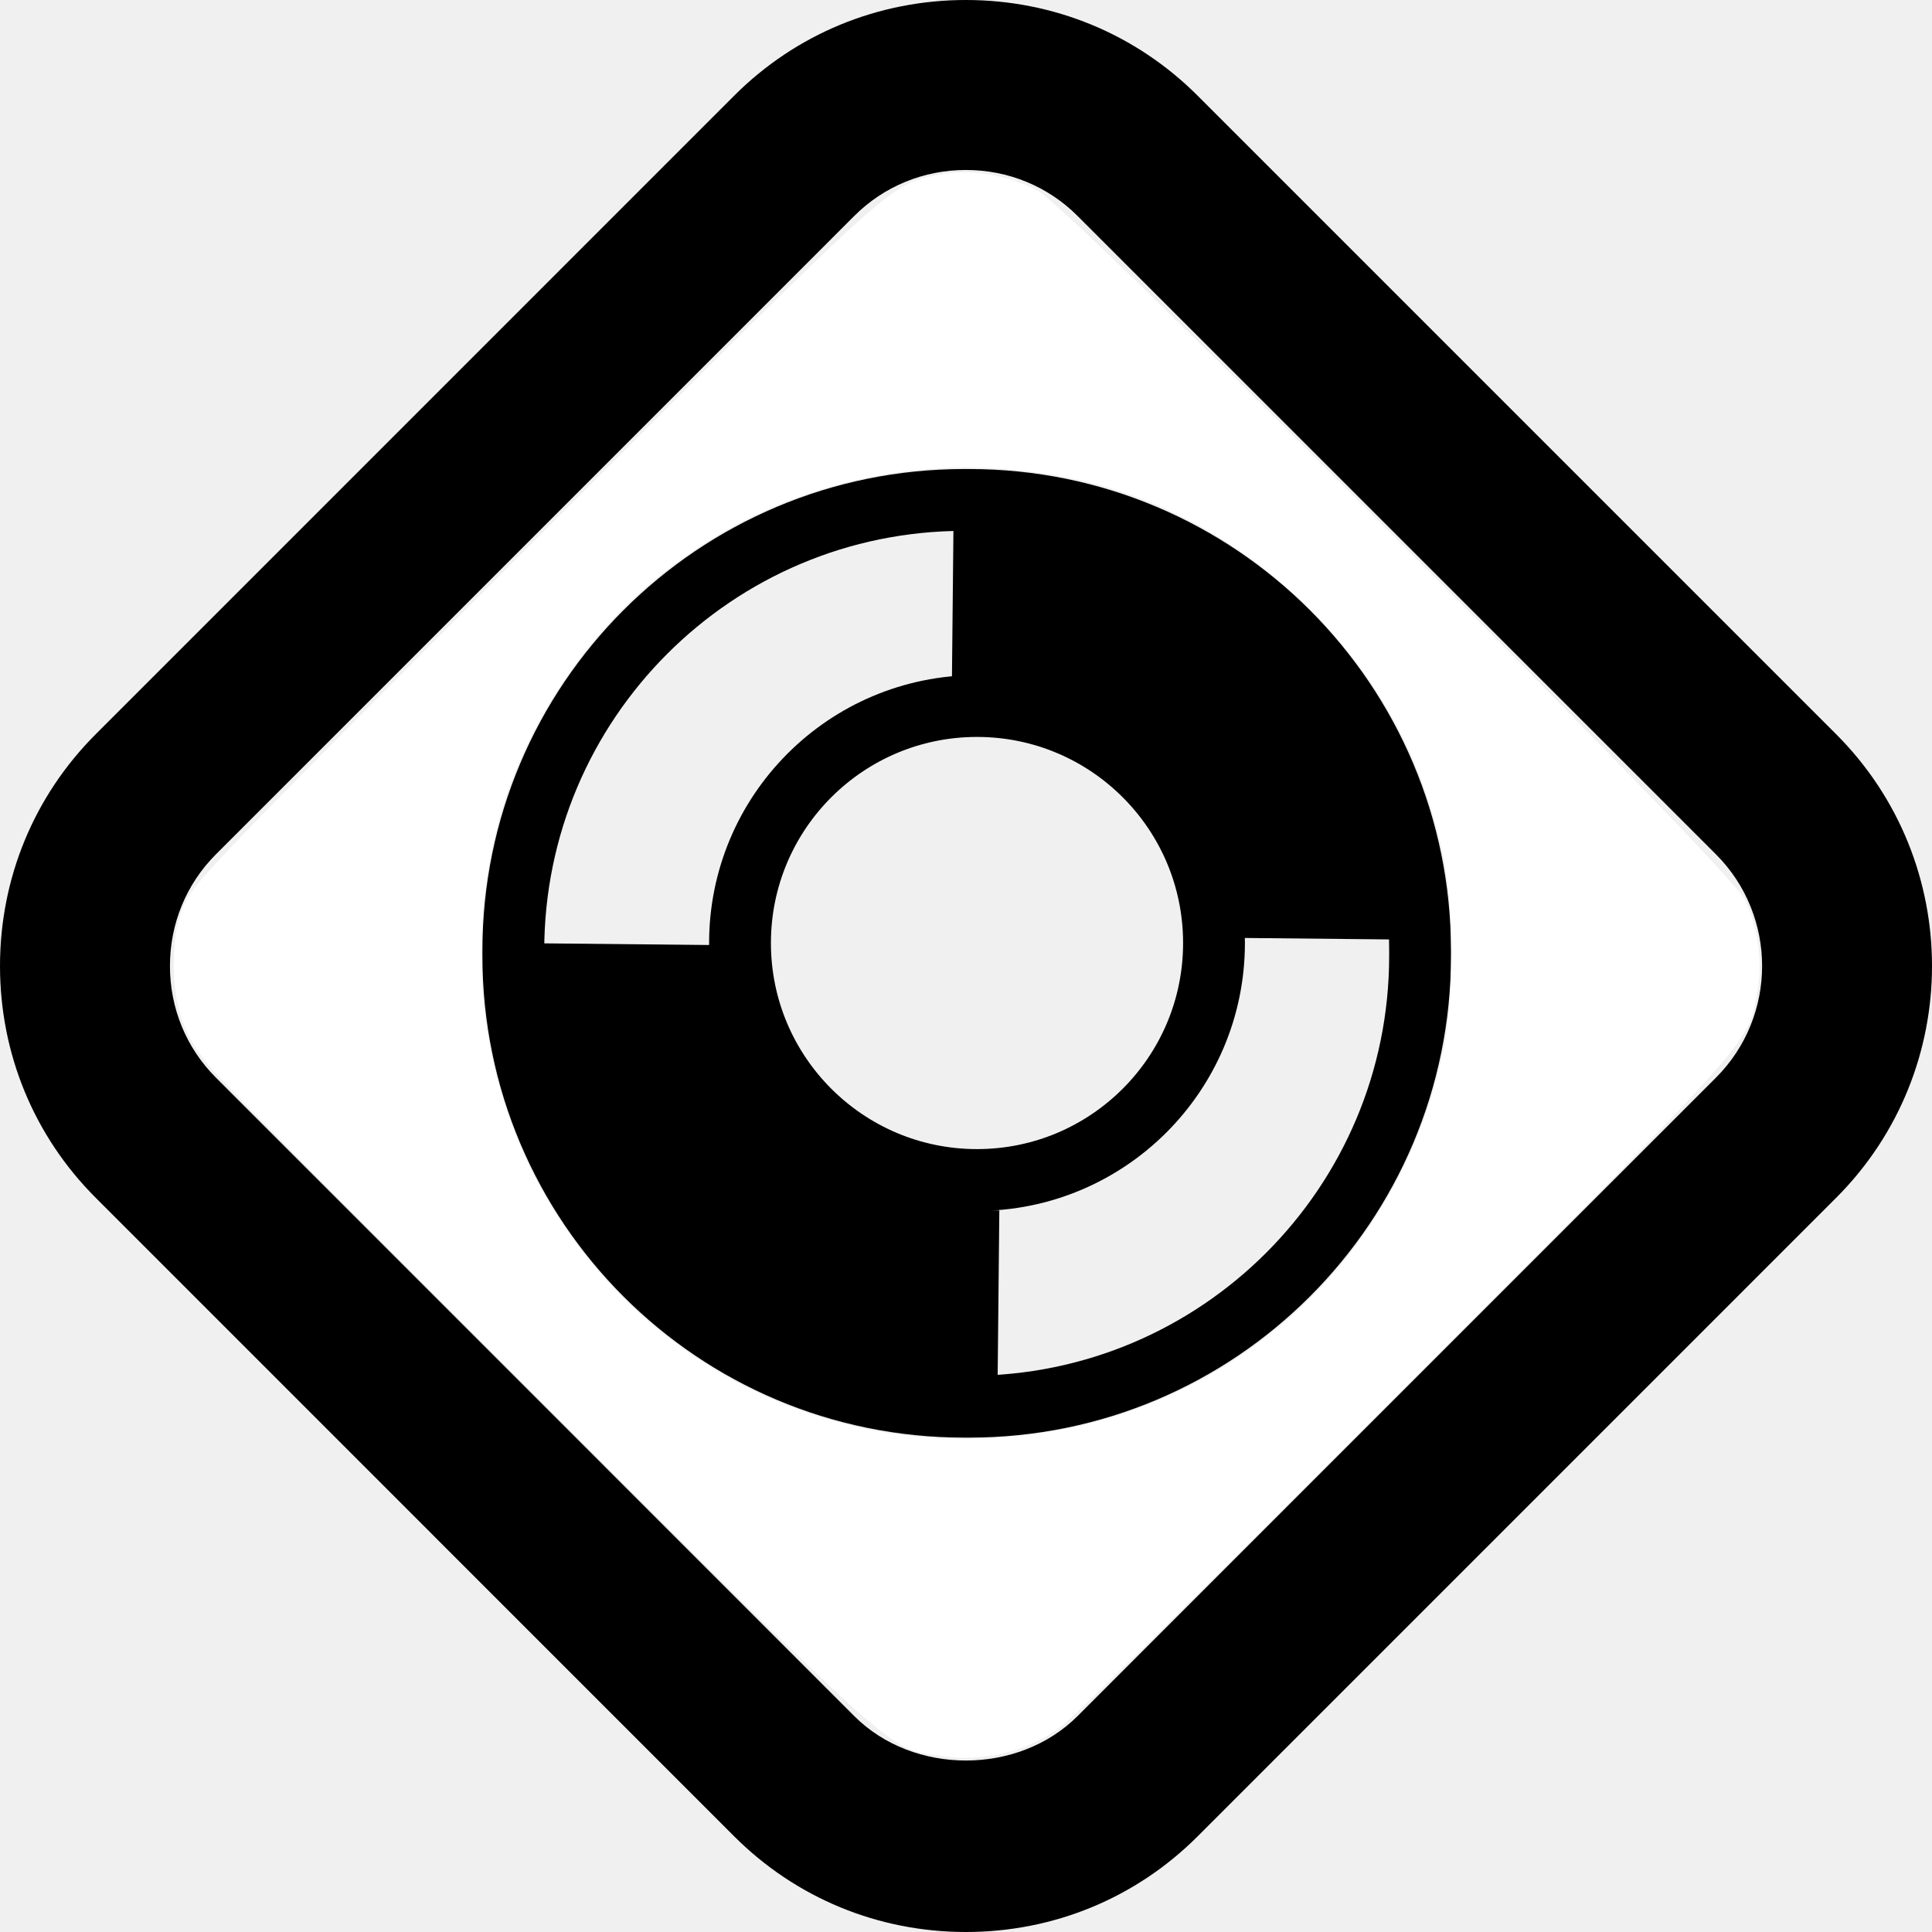
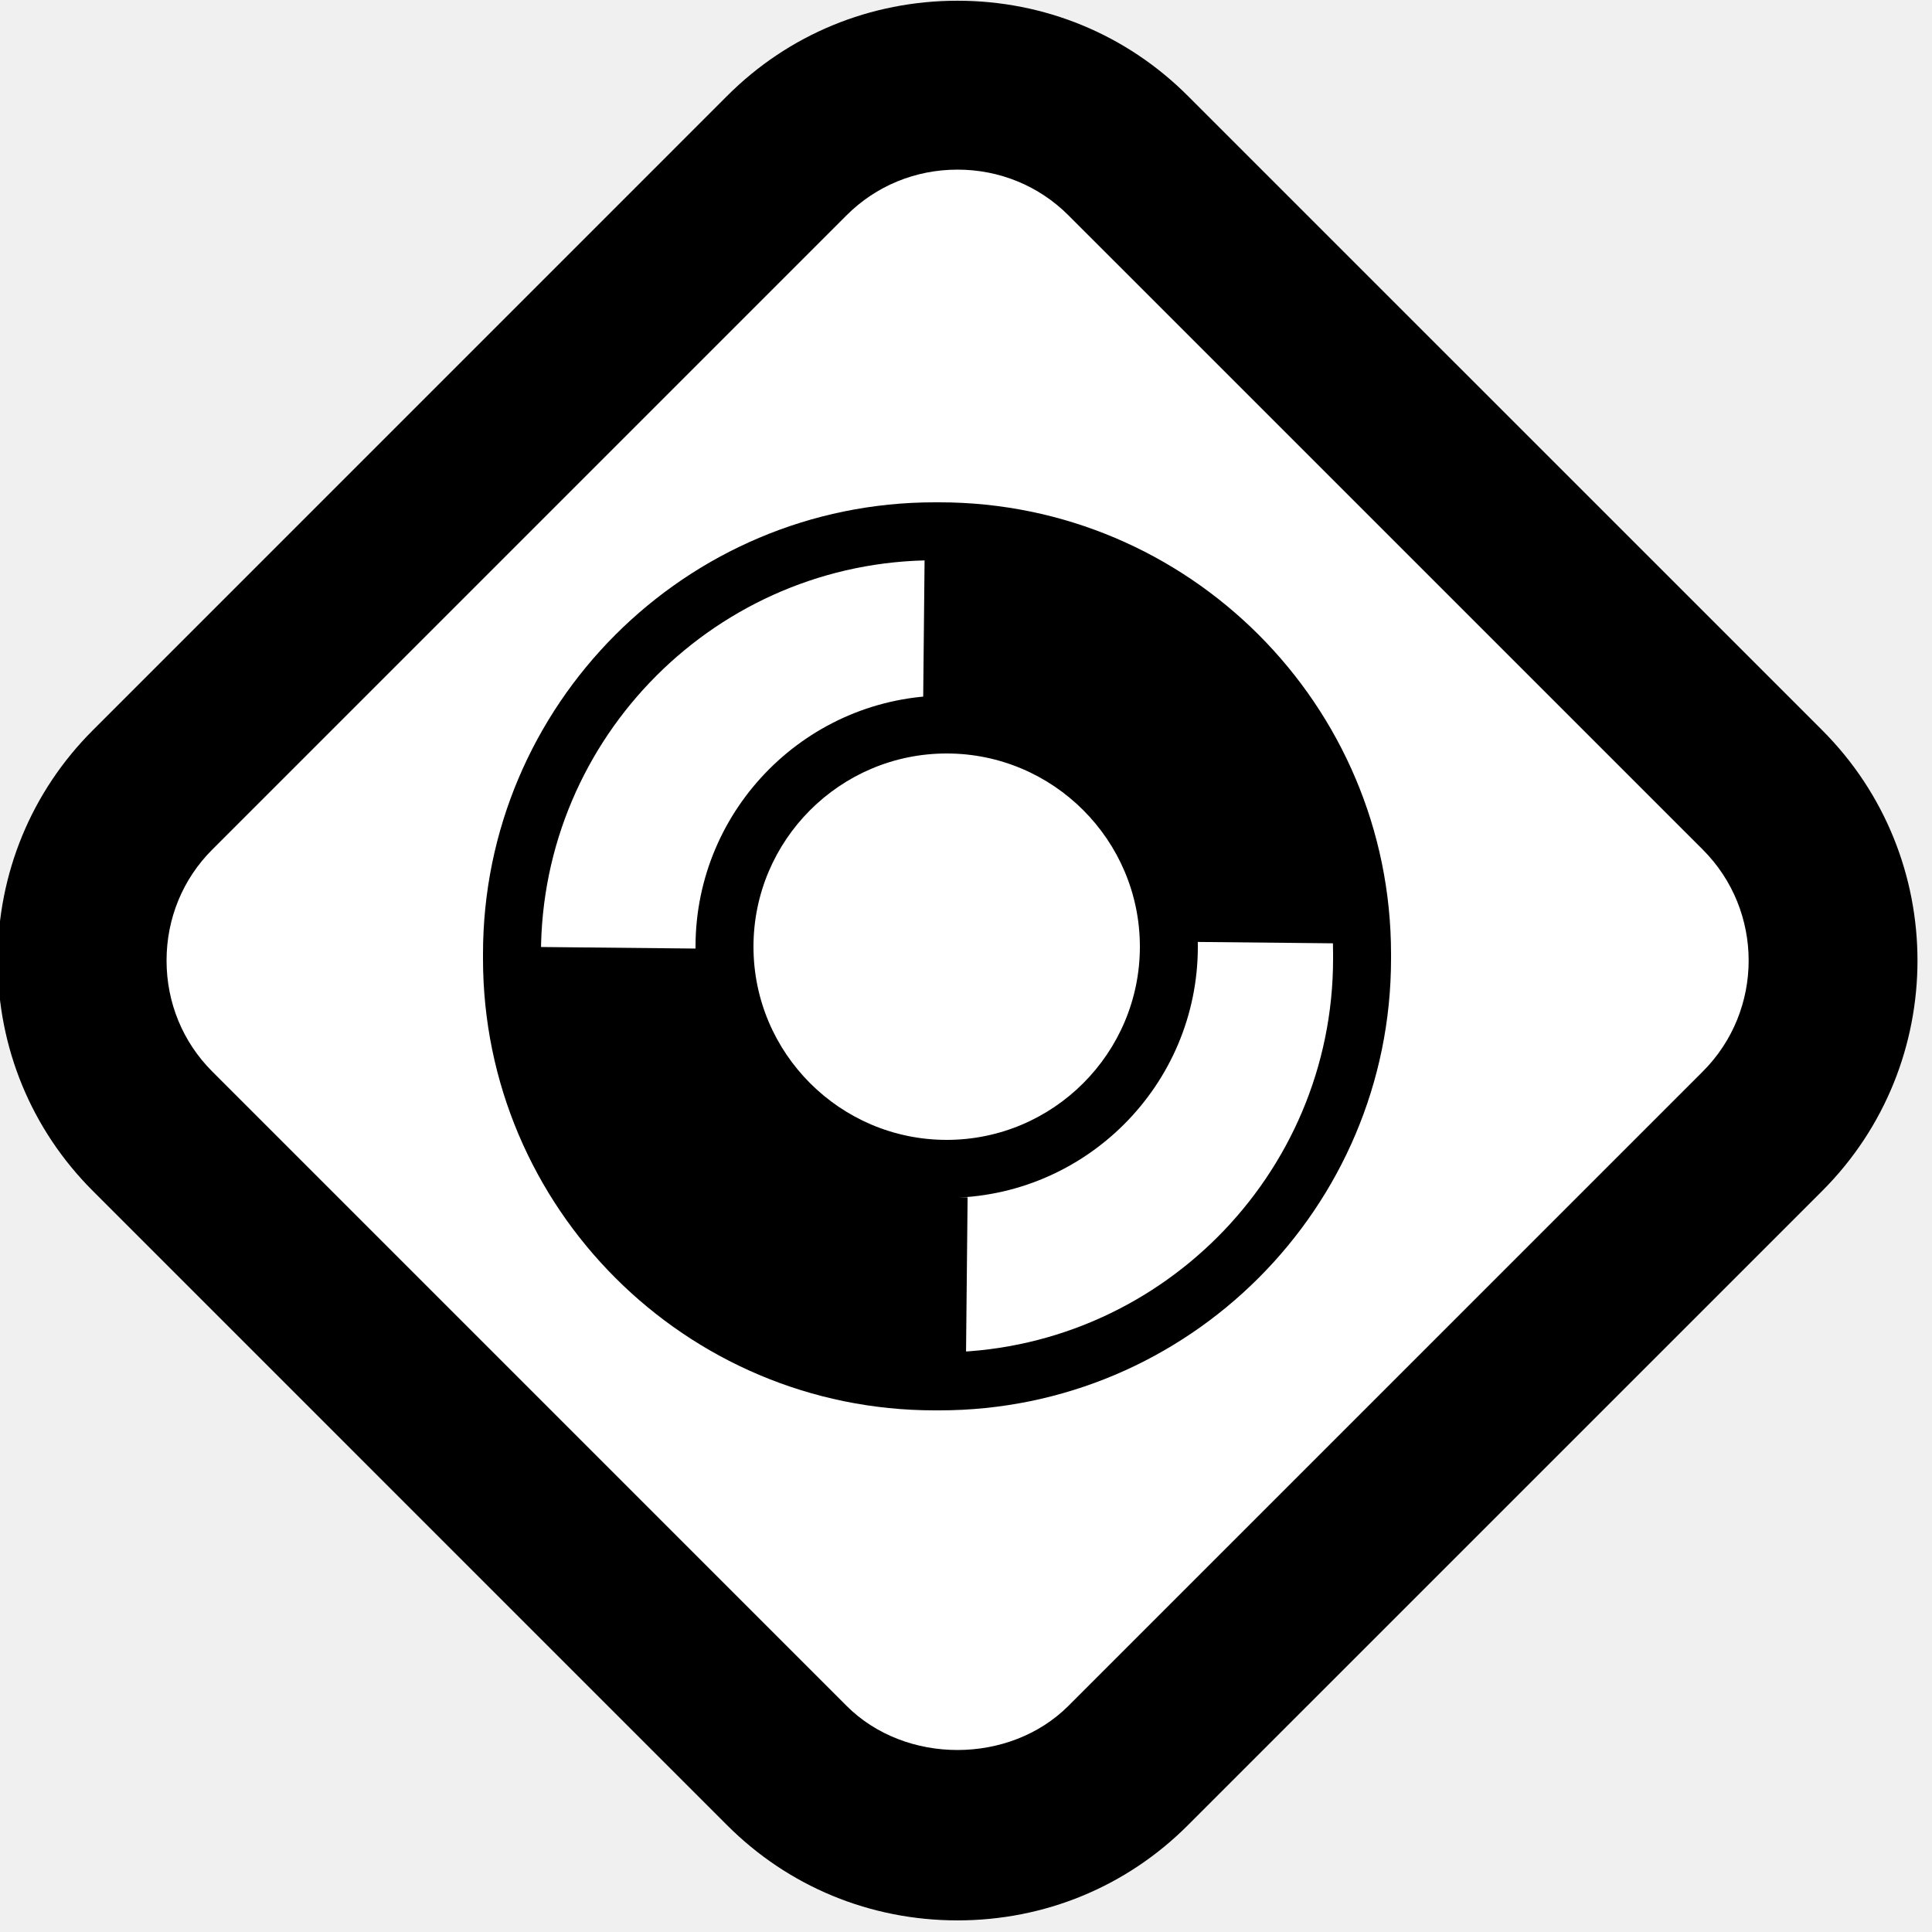
- <svg xmlns="http://www.w3.org/2000/svg" width="30" height="30" viewBox="0 0 30 30" id="svg3359" version="1.1">
-   <defs id="defs3361" />
-   <g id="layer1" transform="translate(-367.8571,-214.5051)">
-     <g style="overflow:scroll" id="g5" transform="matrix(0.3019058,0,0,0.3019293,367.8934,214.4936)">
-       <path d="m 49.56,99.399 c -4.512,0 -8.746,-1.746 -11.921,-4.922 L 4.803,61.64 C 1.627,58.466 -0.12,54.231 -0.12,49.719 c 0,-4.512 1.748,-8.746 4.923,-11.921 L 37.639,4.961 c 3.174,-3.176 7.409,-4.923 11.921,-4.923 4.512,0 8.746,1.749 11.92,4.923 l 32.839,32.837 c 6.573,6.573 6.573,17.268 0,23.842 L 61.48,94.477 c -3.173,3.176 -7.408,4.922 -11.92,4.922 z m 0,-90.619 c -2.178,0 -4.216,0.839 -5.74,2.362 L 10.983,43.978 c -1.523,1.524 -2.362,3.562 -2.362,5.74 0,2.178 0.839,4.216 2.362,5.74 L 43.82,88.297 c 3.046,3.044 8.431,3.044 11.479,0 L 88.138,55.459 c 3.163,-3.165 3.163,-8.316 0,-11.481 L 55.299,11.142 C 53.775,9.619 51.737,8.78 49.56,8.78 Z" id="path7" />
+ <svg xmlns="http://www.w3.org/2000/svg" version="1.1" baseProfile="tiny" id="Layer_2" x="0px" y="0px" width="32px" height="32px" viewBox="0 0 100 100" xml:space="preserve">
+   <g>
+     <polygon fill="#FFFFFF" points="49.75,1.5 1.25,49.75 49.81,97.899 98.25,49.5  " />
+   </g>
+   <g>
+     <g>
+       <path d="M49.56,99.399c-4.512,0-8.746-1.746-11.921-4.922L4.803,61.64c-3.176-3.174-4.923-7.409-4.923-11.921    s1.748-8.746,4.923-11.921L37.639,4.961c3.174-3.176,7.409-4.923,11.921-4.923s8.746,1.749,11.92,4.923l32.839,32.837    c6.573,6.573,6.573,17.268,0,23.842L61.48,94.477C58.307,97.653,54.072,99.399,49.56,99.399z M49.56,8.78    c-2.178,0-4.216,0.839-5.74,2.362L10.983,43.978c-1.523,1.524-2.362,3.562-2.362,5.74s0.839,4.216,2.362,5.74L43.82,88.297    c3.046,3.044,8.431,3.044,11.479,0l32.839-32.838c3.163-3.165,3.163-8.316,0-11.481L55.299,11.142    C53.775,9.619,51.737,8.78,49.56,8.78z" />
    </g>
-     <g style="overflow:scroll" id="g9" transform="matrix(0.32,0,0,0.32,367.348,213.4682)">
-       <path stroke-miterlimit="10" d="M 70.5,49.375 C 70.5,37.294 60.706,27.5 48.625,27.5 l -0.25,0 C 36.294,27.5 26.5,37.294 26.5,49.375 l 0,0.25 c 0,12.081 9.794,21.875 21.875,21.875 l 0.25,0 C 60.706,71.5 70.5,61.706 70.5,49.625 l 0,-0.25 z M 60.5,49 c 0,6.351 -5.149,11.5 -11.5,11.5 l 0,0 C 42.649,60.5 37.5,55.351 37.5,49 l 0,0 c 0,-6.351 5.149,-11.5 11.5,-11.5 l 0,0 c 6.351,0 11.5,5.149 11.5,11.5 l 0,0 z" id="path11" style="fill:none;stroke:#000000;stroke-width:3;stroke-miterlimit:10" />
-       <path d="m 47.781,36.433 0.092,-9.108 c 0,0 9.384,0.152 16.14,6.907 6.756,6.755 5.617,14.6 5.617,14.6 L 60.522,48.74 c 0,0 0.124,-4.871 -3.654,-8.649 -3.779,-3.777 -9.087,-3.658 -9.087,-3.658 z" id="path13" />
-       <path d="m 50.083,61.973 -0.096,9.524 c 0,0 -9.812,-0.159 -16.876,-7.222 -7.063,-7.063 -5.873,-15.266 -5.873,-15.266 l 9.524,0.096 c 0,0 -0.129,5.094 3.821,9.044 3.95,3.95 9.5,3.824 9.5,3.824 z" id="path15" />
+   </g>
+   <g>
+     <g>
+       <path d="M48.625,73h-0.25C35.486,73,25,62.514,25,49.625v-0.25C25,36.486,35.486,26,48.375,26h0.25C61.514,26,72,36.486,72,49.375    v0.25C72,62.514,61.514,73,48.625,73z M48.375,29C37.141,29,28,38.141,28,49.375v0.25C28,60.859,37.141,70,48.375,70h0.25    C59.859,70,69,60.859,69,49.625v-0.25C69,38.141,59.859,29,48.625,29H48.375z M49,62c-7.168,0-13-5.832-13-13s5.832-13,13-13    s13,5.832,13,13S56.168,62,49,62z M49,39c-5.514,0-10,4.486-10,10s4.486,10,10,10s10-4.486,10-10S54.514,39,49,39z" />
    </g>
-     <path style="fill:#ffffff" d="M 14.569,27.262 C 13.786,27.139 13.94,27.277 8.562,21.915 5.821,19.181 3.444,16.787 3.28,16.592 2.861,16.096 2.7,15.653 2.7,14.991 c 0,-0.4 0.034,-0.617 0.142,-0.899 0.136,-0.356 0.377,-0.607 5.447,-5.685 5.678,-5.687 5.508,-5.533 6.3,-5.695 0.47,-0.096 1.059,8.342e-4 1.532,0.253 0.513,0.273 10.771,10.556 10.972,10.998 0.209,0.459 0.279,0.958 0.198,1.415 -0.149,0.846 0.031,0.643 -5.428,6.115 -2.767,2.774 -5.175,5.154 -5.35,5.29 -0.534,0.414 -1.245,0.59 -1.945,0.48 z m 2.012,-5.081 c 2.956,-0.602 5.251,-2.932 5.845,-5.932 0.146,-0.737 0.146,-2.15 0,-2.887 C 22.126,11.847 21.436,10.554 20.346,9.463 19.269,8.386 17.938,7.67 16.512,7.401 12.879,6.714 9.407,8.574 8.012,11.954 7.584,12.992 7.396,14.287 7.5,15.479 c 0.352,4.013 3.774,7.028 7.783,6.857 0.375,-0.016 0.96,-0.086 1.298,-0.155 z" id="path3403" transform="translate(367.8571,214.5051)" />
+     <g>
+       <path d="M47.781,36.433l0.092-9.108c0,0,9.384,0.152,16.14,6.907s5.617,14.6,5.617,14.6l-9.108-0.092c0,0,0.124-4.871-3.654-8.649    C53.089,36.314,47.781,36.433,47.781,36.433z" />
+     </g>
+     <g>
+       <path d="M50.083,61.973l-0.096,9.524c0,0-9.812-0.159-16.876-7.222c-7.063-7.063-5.873-15.266-5.873-15.266l9.524,0.096    c0,0-0.129,5.094,3.821,9.044S50.083,61.973,50.083,61.973z" />
+     </g>
  </g>
</svg>
